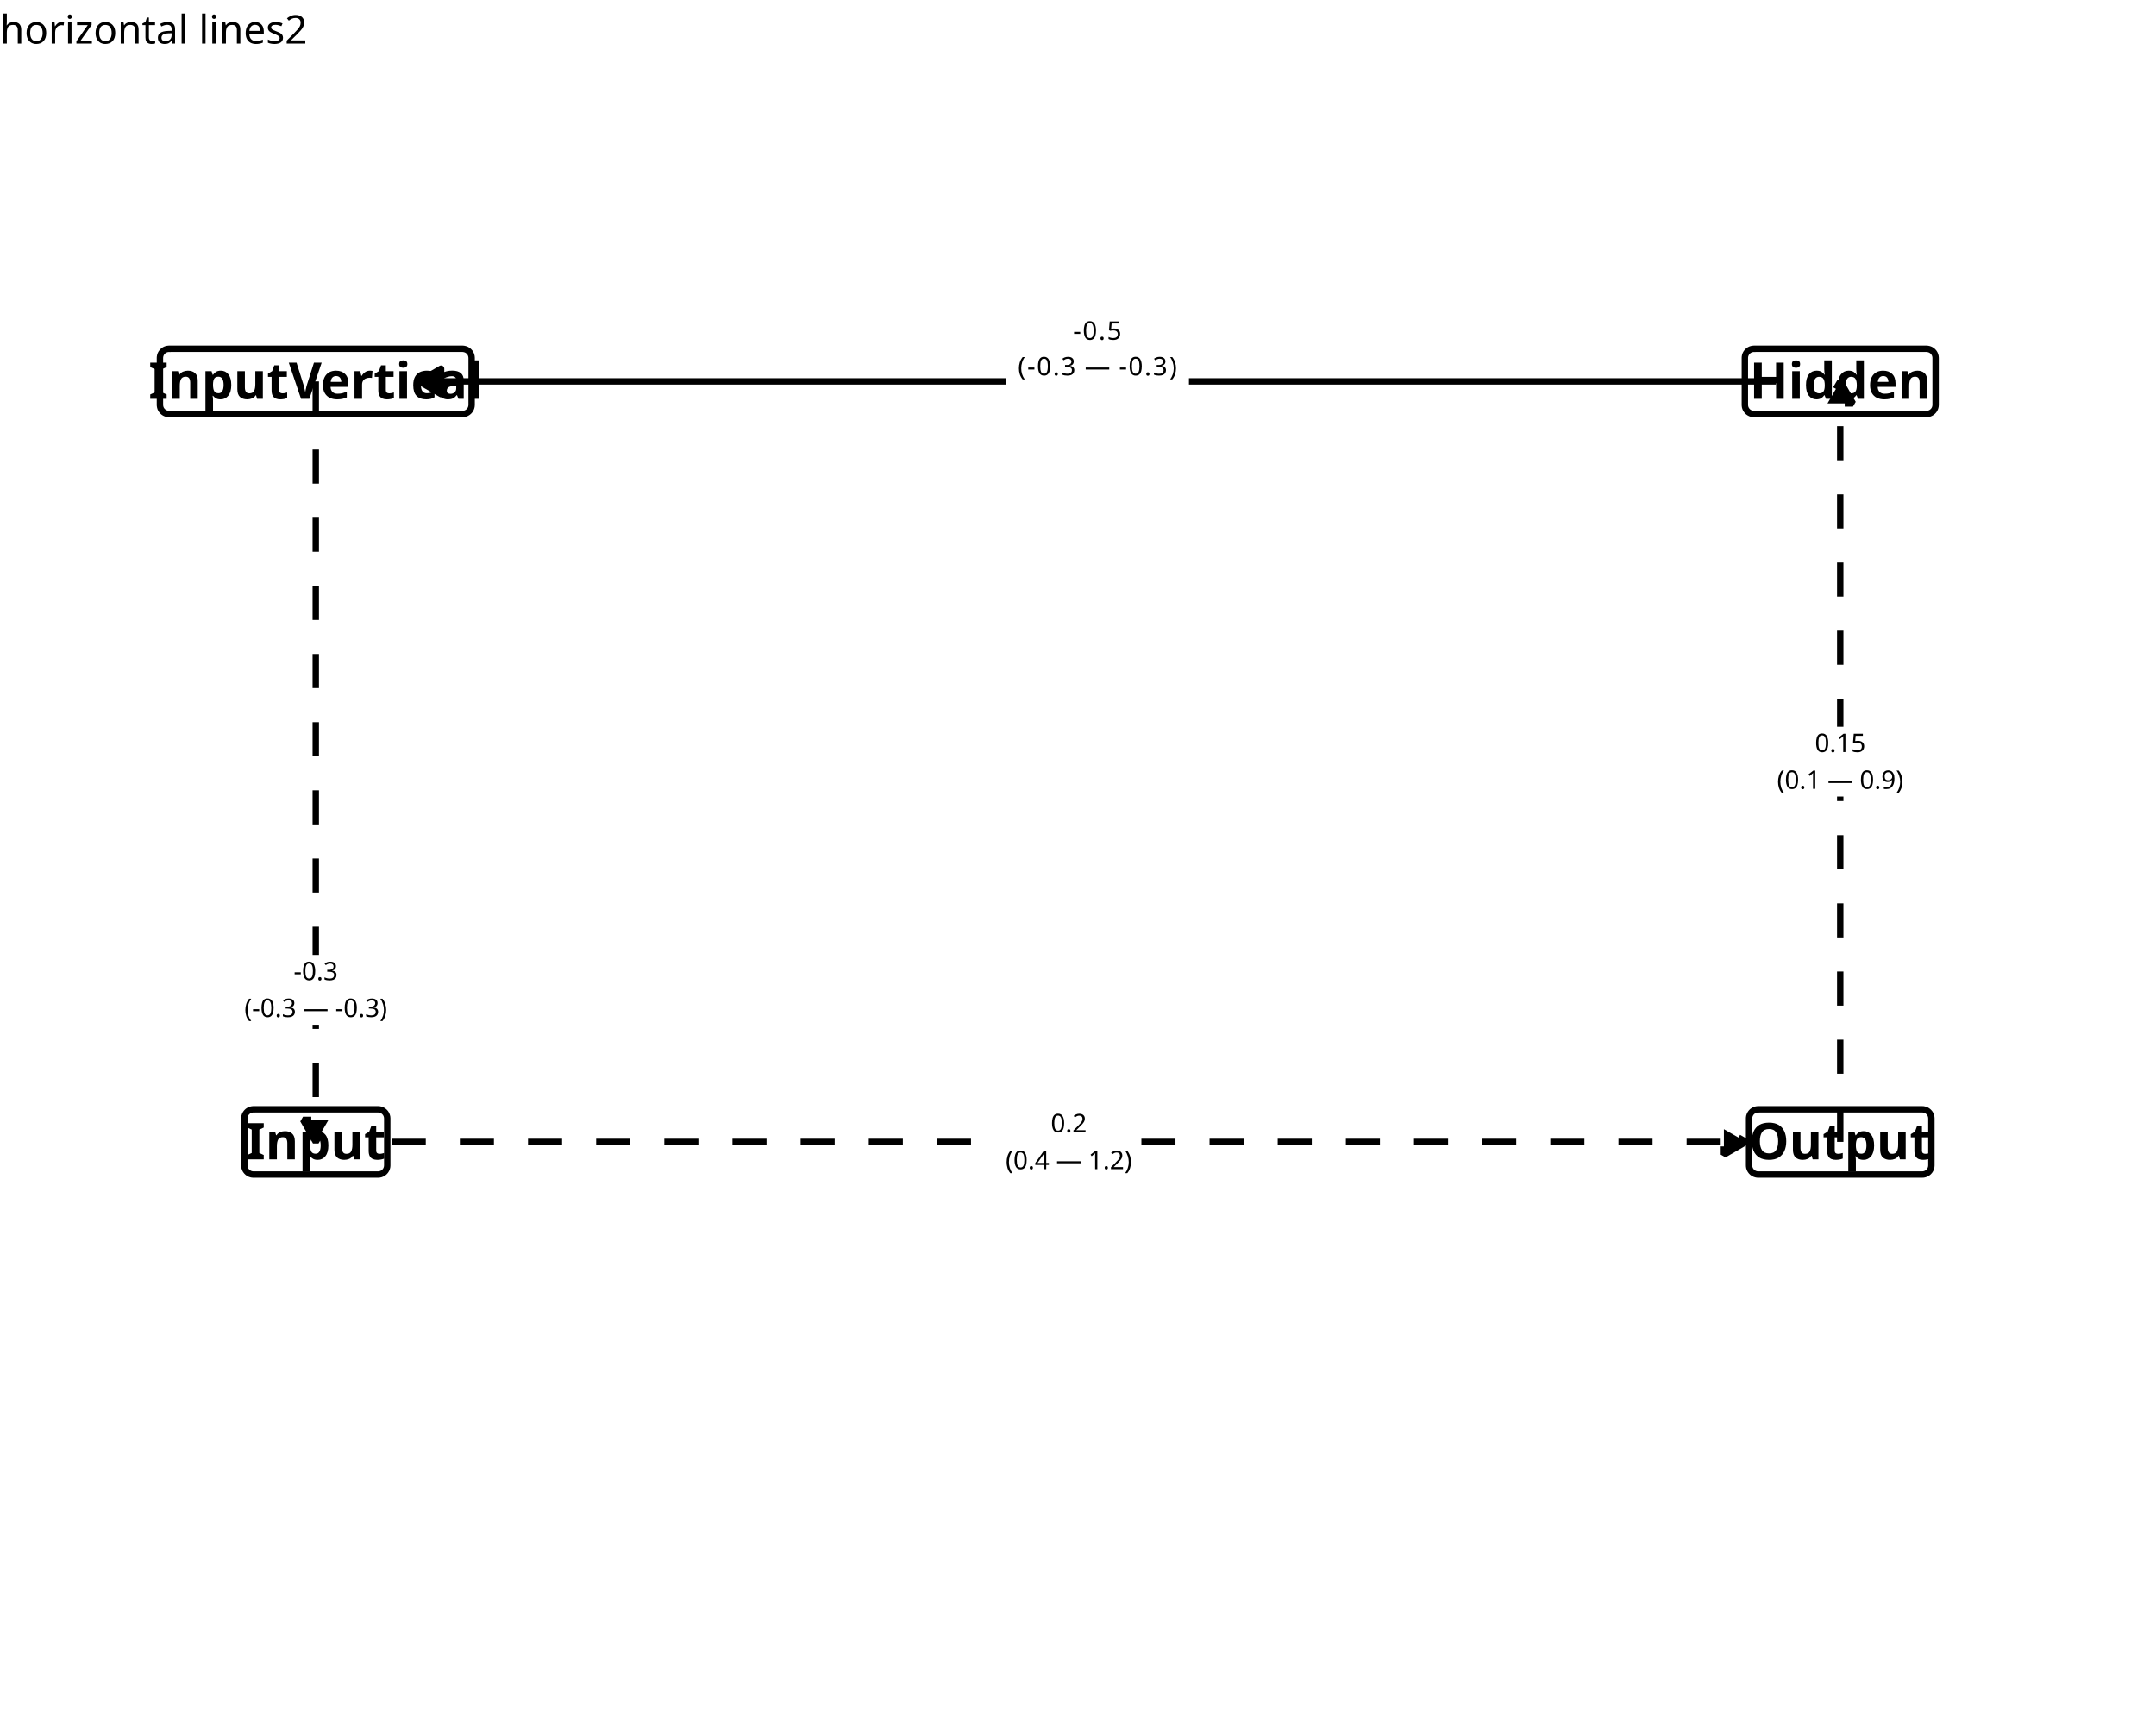
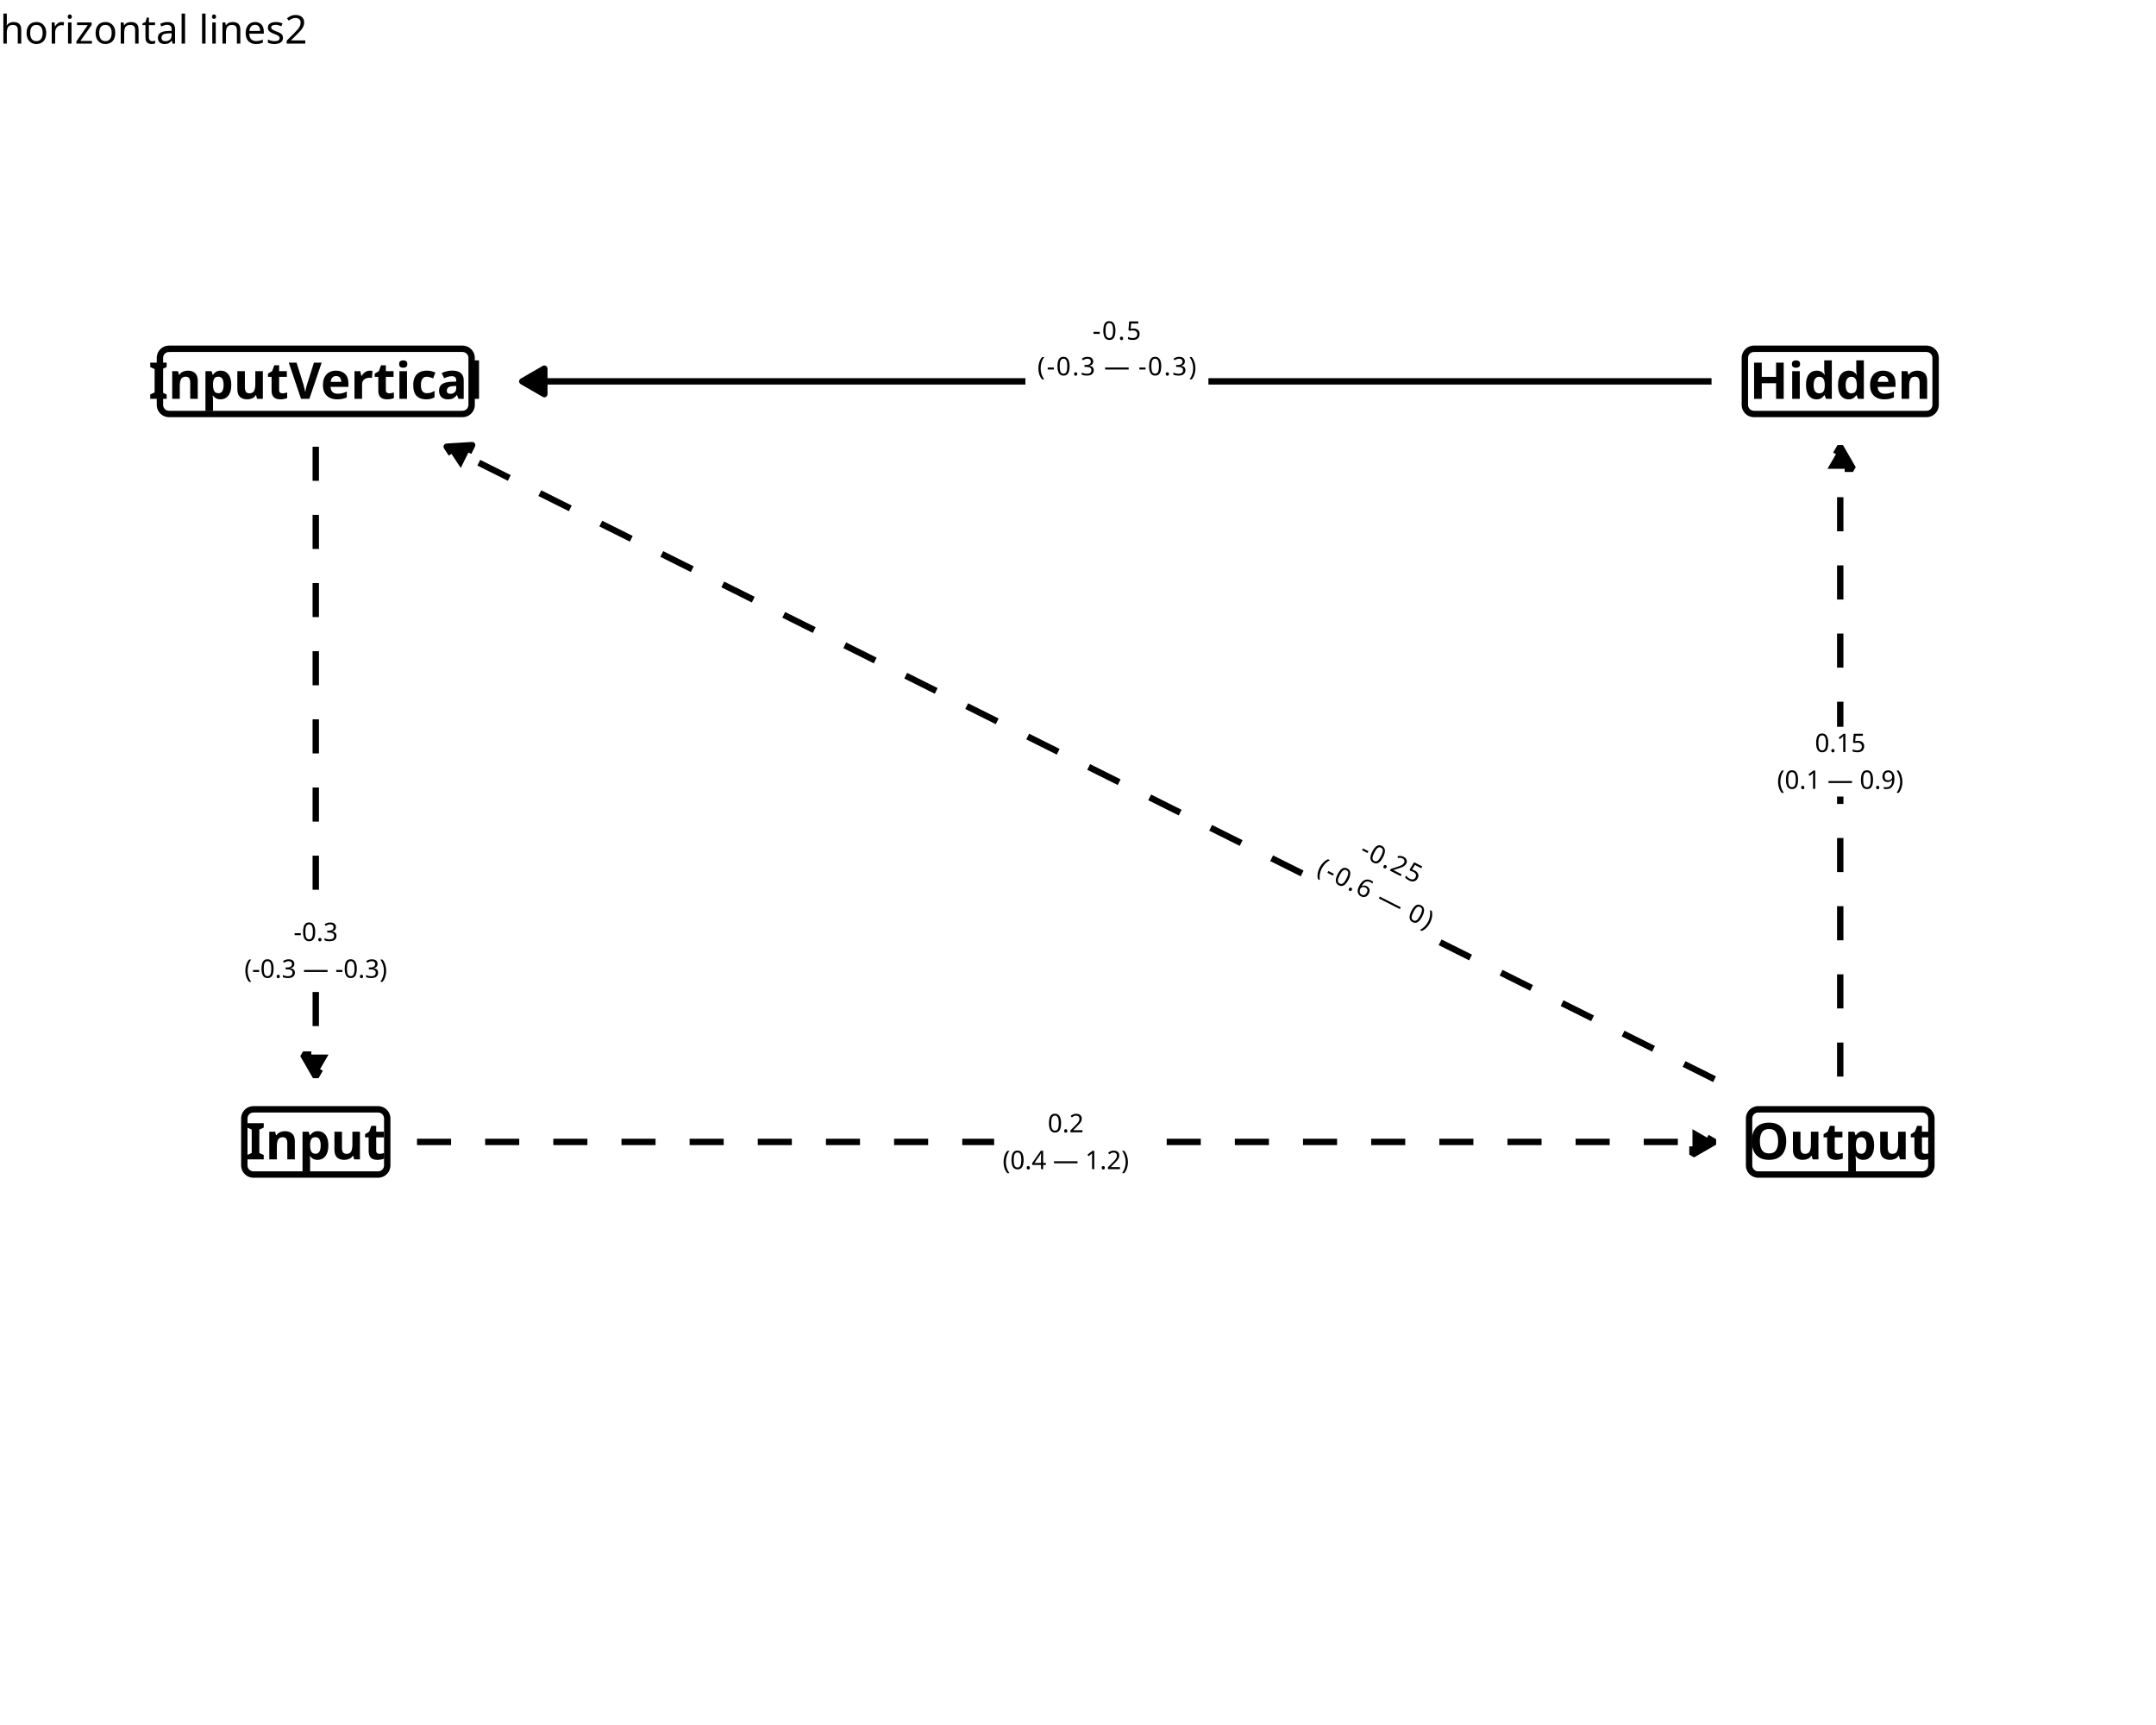
<svg xmlns="http://www.w3.org/2000/svg" class="svglite" data-engine-version="2.0" width="720.00pt" height="576.00pt" viewBox="0 0 720.00 576.00">
  <defs>
    <style type="text/css">
    .svglite line, .svglite polyline, .svglite polygon, .svglite path, .svglite rect, .svglite circle {
      fill: none;
      stroke: #000000;
      stroke-linecap: round;
      stroke-linejoin: round;
      stroke-miterlimit: 10.00;
    }
  </style>
  </defs>
  <rect width="100%" height="100%" style="stroke: none; fill: #FFFFFF;" />
  <defs>
    <clipPath id="cpMC4wMHw3MjAuMDB8MC4wMHw1NzYuMDA=">
      <rect x="0.00" y="0.00" width="720.00" height="576.00" />
    </clipPath>
  </defs>
  <g clip-path="url(#cpMC4wMHw3MjAuMDB8MC4wMHw1NzYuMDA=)">
    <rect x="0.00" y="0.00" width="720.00" height="576.00" style="stroke-width: 0.00; stroke: none;" />
  </g>
  <defs>
    <clipPath id="cpMC4wMHw3MjAuMDB8MTcuMzB8NTc2LjAw">
      <rect x="0.00" y="17.30" width="720.00" height="558.70" />
    </clipPath>
  </defs>
  <g clip-path="url(#cpMC4wMHw3MjAuMDB8MTcuMzB8NTc2LjAw)">
    <polygon points="84.63,392.19 126.28,392.19 126.15,392.19 126.64,392.17 127.12,392.07 127.58,391.89 128.01,391.65 128.38,391.34 128.71,390.97 128.97,390.56 129.16,390.11 129.28,389.63 129.32,389.15 129.32,389.15 129.32,373.46 129.32,373.46 129.28,372.97 129.16,372.50 128.97,372.05 128.71,371.63 128.38,371.27 128.01,370.96 127.58,370.71 127.12,370.54 126.64,370.44 126.28,370.42 84.63,370.42 85.00,370.44 84.51,370.42 84.02,370.48 83.55,370.62 83.11,370.83 82.71,371.10 82.36,371.44 82.06,371.83 81.83,372.27 81.68,372.73 81.60,373.21 81.59,373.46 81.59,389.15 81.60,388.90 81.60,389.39 81.68,389.87 81.83,390.34 82.06,390.77 82.36,391.16 82.71,391.50 83.11,391.78 83.55,391.99 84.02,392.13 84.51,392.19 " style="stroke-width: 2.13; fill: none;" />
    <text x="105.45" y="387.12" text-anchor="middle" style="font-size: 16.90px; font-weight: bold; font-family: sans;" textLength="37.59px" lengthAdjust="spacingAndGlyphs">Input</text>
    <polygon points="585.74,138.24 643.35,138.24 643.23,138.23 643.72,138.21 644.20,138.12 644.66,137.94 645.08,137.70 645.46,137.39 645.79,137.02 646.05,136.61 646.24,136.16 646.36,135.68 646.40,135.19 646.40,135.19 646.40,119.51 646.40,119.51 646.36,119.02 646.24,118.54 646.05,118.09 645.79,117.68 645.46,117.31 645.08,117.00 644.66,116.76 644.20,116.59 643.72,116.49 643.35,116.46 585.74,116.46 586.10,116.49 585.62,116.47 585.13,116.53 584.66,116.66 584.22,116.87 583.81,117.15 583.46,117.49 583.17,117.88 582.94,118.31 582.78,118.78 582.71,119.26 582.70,119.51 582.70,135.19 582.71,134.95 582.71,135.44 582.78,135.92 582.94,136.39 583.17,136.82 583.46,137.21 583.81,137.55 584.22,137.83 584.66,138.04 585.13,138.17 585.62,138.23 " style="stroke-width: 2.13; fill: none;" />
    <text x="614.55" y="133.17" text-anchor="middle" style="font-size: 16.90px; font-weight: bold; font-family: sans;" textLength="53.56px" lengthAdjust="spacingAndGlyphs">Hidden</text>
    <polygon points="587.15,392.19 641.94,392.19 641.82,392.19 642.31,392.17 642.79,392.07 643.25,391.89 643.67,391.65 644.05,391.34 644.38,390.97 644.64,390.56 644.83,390.11 644.95,389.63 644.99,389.15 644.99,389.15 644.99,373.46 644.99,373.46 644.95,372.97 644.83,372.50 644.64,372.05 644.38,371.63 644.05,371.27 643.67,370.96 643.25,370.71 642.79,370.54 642.31,370.44 641.94,370.42 587.15,370.42 587.51,370.44 587.02,370.42 586.54,370.48 586.07,370.62 585.63,370.83 585.22,371.10 584.87,371.44 584.58,371.83 584.35,372.27 584.19,372.73 584.12,373.21 584.11,373.46 584.11,389.15 584.12,388.90 584.12,389.39 584.19,389.87 584.35,390.34 584.58,390.77 584.87,391.16 585.22,391.50 585.63,391.78 586.07,391.99 586.54,392.13 587.02,392.19 " style="stroke-width: 2.13; fill: none;" />
    <text x="614.55" y="387.12" text-anchor="middle" style="font-size: 16.90px; font-weight: bold; font-family: sans;" textLength="50.74px" lengthAdjust="spacingAndGlyphs">Output</text>
    <polygon points="56.45,138.24 154.46,138.24 154.33,138.23 154.82,138.21 155.30,138.12 155.76,137.94 156.18,137.70 156.56,137.39 156.89,137.02 157.15,136.61 157.34,136.16 157.46,135.68 157.50,135.19 157.50,135.19 157.50,119.51 157.50,119.51 157.46,119.02 157.34,118.54 157.15,118.09 156.89,117.68 156.56,117.31 156.18,117.00 155.76,116.76 155.30,116.59 154.82,116.49 154.46,116.46 56.45,116.46 56.82,116.49 56.33,116.47 55.84,116.53 55.37,116.66 54.93,116.87 54.53,117.15 54.18,117.49 53.88,117.88 53.65,118.31 53.50,118.78 53.42,119.26 53.41,119.51 53.41,135.19 53.42,134.95 53.42,135.44 53.50,135.92 53.65,136.39 53.88,136.82 54.18,137.21 54.53,137.55 54.93,137.83 55.37,138.04 55.84,138.17 56.33,138.23 " style="stroke-width: 2.13; fill: none;" />
    <text x="105.45" y="133.17" text-anchor="middle" style="font-size: 16.90px; font-weight: bold; font-family: sans;" textLength="93.95px" lengthAdjust="spacingAndGlyphs">InputVertical</text>
-     <polyline points="593.06,127.35 397.05,127.35 " style="stroke-width: 2.13; stroke-linecap: butt;" />
-     <polygon points="397.05,127.35 397.05,127.35 397.05,127.35 " style="stroke-width: 2.13; stroke-linecap: butt; fill: #000000;" />
-     <polyline points="335.94,127.35 139.94,127.35 " style="stroke-width: 2.13; stroke-linecap: butt;" />
-     <polygon points="147.30,123.10 139.94,127.35 147.30,131.60 " style="stroke-width: 2.13; stroke-linecap: butt; fill: #000000;" />
-     <text x="359.72" y="113.44" text-anchor="middle" style="font-size: 8.54px; font-family: sans;" textLength="2.84px" lengthAdjust="spacingAndGlyphs">-</text>
-     <text x="363.97" y="113.44" text-anchor="middle" style="font-size: 8.54px; font-family: sans;" textLength="4.75px" lengthAdjust="spacingAndGlyphs">0</text>
-     <text x="368.04" y="113.44" text-anchor="middle" style="font-size: 8.54px; font-family: sans;" textLength="2.37px" lengthAdjust="spacingAndGlyphs">.</text>
-     <text x="372.11" y="113.44" text-anchor="middle" style="font-size: 8.54px; font-family: sans;" textLength="4.75px" lengthAdjust="spacingAndGlyphs">5</text>
-     <text x="341.21" y="125.34" text-anchor="middle" style="font-size: 8.54px; font-family: sans;" textLength="2.84px" lengthAdjust="spacingAndGlyphs">(</text>
-     <text x="344.41" y="125.34" text-anchor="middle" style="font-size: 8.54px; font-family: sans;" textLength="2.84px" lengthAdjust="spacingAndGlyphs">-</text>
-     <text x="348.66" y="125.34" text-anchor="middle" style="font-size: 8.54px; font-family: sans;" textLength="4.75px" lengthAdjust="spacingAndGlyphs">0</text>
-     <text x="352.73" y="125.34" text-anchor="middle" style="font-size: 8.54px; font-family: sans;" textLength="2.37px" lengthAdjust="spacingAndGlyphs">.</text>
-     <text x="356.80" y="125.34" text-anchor="middle" style="font-size: 8.54px; font-family: sans;" textLength="4.75px" lengthAdjust="spacingAndGlyphs">3</text>
-     <text x="360.87" y="125.34" text-anchor="middle" style="font-size: 8.54px; font-family: sans;" textLength="2.37px" lengthAdjust="spacingAndGlyphs"> </text>
-     <text x="366.50" y="125.34" text-anchor="middle" style="font-size: 8.54px; font-family: sans;" textLength="8.54px" lengthAdjust="spacingAndGlyphs">—</text>
-     <text x="372.12" y="125.34" text-anchor="middle" style="font-size: 8.54px; font-family: sans;" textLength="2.37px" lengthAdjust="spacingAndGlyphs"> </text>
-     <text x="375.02" y="125.34" text-anchor="middle" style="font-size: 8.54px; font-family: sans;" textLength="2.84px" lengthAdjust="spacingAndGlyphs">-</text>
-     <text x="379.27" y="125.34" text-anchor="middle" style="font-size: 8.54px; font-family: sans;" textLength="4.75px" lengthAdjust="spacingAndGlyphs">0</text>
-     <text x="383.34" y="125.34" text-anchor="middle" style="font-size: 8.54px; font-family: sans;" textLength="2.37px" lengthAdjust="spacingAndGlyphs">.</text>
-     <text x="387.41" y="125.34" text-anchor="middle" style="font-size: 8.54px; font-family: sans;" textLength="4.75px" lengthAdjust="spacingAndGlyphs">3</text>
-     <text x="391.79" y="125.34" text-anchor="middle" style="font-size: 8.54px; font-family: sans;" textLength="2.84px" lengthAdjust="spacingAndGlyphs">)</text>
-     <line x1="614.55" y1="381.30" x2="614.55" y2="127.35" style="stroke-width: 2.13; stroke-dasharray: 11.38,11.38; stroke-linecap: butt; stroke-linejoin: bevel;" />
-     <polygon points="618.80,134.71 614.55,127.35 610.29,134.71 " style="stroke-width: 2.13; stroke-dasharray: 11.38,11.38; stroke-linecap: butt; stroke-linejoin: bevel; fill: #000000;" />
-     <line x1="105.45" y1="127.35" x2="105.45" y2="381.30" style="stroke-width: 2.13; stroke-dasharray: 11.38,11.38; stroke-linecap: butt; stroke-linejoin: bevel;" />
-     <polygon points="101.20,373.94 105.45,381.30 109.71,373.94 " style="stroke-width: 2.13; stroke-dasharray: 11.38,11.38; stroke-linecap: butt; stroke-linejoin: bevel; fill: #000000;" />
+     <polyline points="571.57,127.35 403.55,127.35 " style="stroke-width: 2.13; stroke-linecap: butt;" />
+     <polygon points="403.55,127.35 403.55,127.35 403.55,127.35 " style="stroke-width: 2.13; stroke-linecap: butt; fill: #000000;" />
+     <polyline points="342.44,127.35 174.42,127.35 " style="stroke-width: 2.13; stroke-linecap: butt;" />
+     <polygon points="181.78,123.10 174.42,127.35 181.78,131.60 " style="stroke-width: 2.13; stroke-linecap: butt; fill: #000000;" />
+     <text x="366.22" y="113.44" text-anchor="middle" style="font-size: 8.54px; font-family: sans;" textLength="2.84px" lengthAdjust="spacingAndGlyphs">-</text>
+     <text x="370.47" y="113.44" text-anchor="middle" style="font-size: 8.54px; font-family: sans;" textLength="4.75px" lengthAdjust="spacingAndGlyphs">0</text>
+     <text x="374.54" y="113.44" text-anchor="middle" style="font-size: 8.54px; font-family: sans;" textLength="2.37px" lengthAdjust="spacingAndGlyphs">.</text>
+     <text x="378.61" y="113.44" text-anchor="middle" style="font-size: 8.54px; font-family: sans;" textLength="4.75px" lengthAdjust="spacingAndGlyphs">5</text>
+     <text x="347.70" y="125.34" text-anchor="middle" style="font-size: 8.54px; font-family: sans;" textLength="2.84px" lengthAdjust="spacingAndGlyphs">(</text>
+     <text x="350.91" y="125.34" text-anchor="middle" style="font-size: 8.54px; font-family: sans;" textLength="2.84px" lengthAdjust="spacingAndGlyphs">-</text>
+     <text x="355.16" y="125.34" text-anchor="middle" style="font-size: 8.54px; font-family: sans;" textLength="4.75px" lengthAdjust="spacingAndGlyphs">0</text>
+     <text x="359.23" y="125.34" text-anchor="middle" style="font-size: 8.54px; font-family: sans;" textLength="2.37px" lengthAdjust="spacingAndGlyphs">.</text>
+     <text x="363.30" y="125.34" text-anchor="middle" style="font-size: 8.54px; font-family: sans;" textLength="4.75px" lengthAdjust="spacingAndGlyphs">3</text>
+     <text x="367.37" y="125.34" text-anchor="middle" style="font-size: 8.54px; font-family: sans;" textLength="2.37px" lengthAdjust="spacingAndGlyphs"> </text>
+     <text x="372.99" y="125.34" text-anchor="middle" style="font-size: 8.54px; font-family: sans;" textLength="8.54px" lengthAdjust="spacingAndGlyphs">—</text>
+     <text x="378.62" y="125.34" text-anchor="middle" style="font-size: 8.54px; font-family: sans;" textLength="2.37px" lengthAdjust="spacingAndGlyphs"> </text>
+     <text x="381.52" y="125.34" text-anchor="middle" style="font-size: 8.54px; font-family: sans;" textLength="2.84px" lengthAdjust="spacingAndGlyphs">-</text>
+     <text x="385.77" y="125.34" text-anchor="middle" style="font-size: 8.54px; font-family: sans;" textLength="4.75px" lengthAdjust="spacingAndGlyphs">0</text>
+     <text x="389.84" y="125.34" text-anchor="middle" style="font-size: 8.54px; font-family: sans;" textLength="2.37px" lengthAdjust="spacingAndGlyphs">.</text>
+     <text x="393.91" y="125.34" text-anchor="middle" style="font-size: 8.54px; font-family: sans;" textLength="4.75px" lengthAdjust="spacingAndGlyphs">3</text>
+     <text x="398.28" y="125.34" text-anchor="middle" style="font-size: 8.54px; font-family: sans;" textLength="2.84px" lengthAdjust="spacingAndGlyphs">)</text>
+     <polyline points="572.57,360.36 479.49,313.93 " style="stroke-width: 2.13; stroke-dasharray: 11.38,11.38; stroke-linecap: butt;" />
+     <polygon points="479.49,313.93 479.49,313.93 479.49,313.93 " style="stroke-width: 2.13; stroke-dasharray: 11.38,11.38; stroke-linecap: butt; fill: #000000;" />
+     <polyline points="434.85,291.66 149.18,149.16 " style="stroke-width: 2.13; stroke-dasharray: 11.38,11.38; stroke-linecap: butt;" />
+     <polygon points="157.67,148.64 149.18,149.16 153.87,156.25 " style="stroke-width: 2.13; stroke-dasharray: 11.38,11.38; stroke-linecap: butt; fill: #000000;" />
+     <text transform="translate(454.89,286.11) rotate(27)" text-anchor="middle" style="font-size: 8.54px; font-family: sans;" textLength="2.84px" lengthAdjust="spacingAndGlyphs">-</text>
+     <text transform="translate(458.69,288.01) rotate(27)" text-anchor="middle" style="font-size: 8.54px; font-family: sans;" textLength="4.75px" lengthAdjust="spacingAndGlyphs">0</text>
+     <text transform="translate(462.33,289.82) rotate(27)" text-anchor="middle" style="font-size: 8.54px; font-family: sans;" textLength="2.37px" lengthAdjust="spacingAndGlyphs">.</text>
+     <text transform="translate(465.98,291.64) rotate(27)" text-anchor="middle" style="font-size: 8.54px; font-family: sans;" textLength="4.75px" lengthAdjust="spacingAndGlyphs">2</text>
+     <text transform="translate(470.83,294.06) rotate(27)" text-anchor="middle" style="font-size: 8.54px; font-family: sans;" textLength="4.75px" lengthAdjust="spacingAndGlyphs">5</text>
+     <text transform="translate(440.46,292.22) rotate(27)" text-anchor="middle" style="font-size: 8.54px; font-family: sans;" textLength="2.84px" lengthAdjust="spacingAndGlyphs">(</text>
+     <text transform="translate(443.32,293.65) rotate(27)" text-anchor="middle" style="font-size: 8.54px; font-family: sans;" textLength="2.84px" lengthAdjust="spacingAndGlyphs">-</text>
+     <text transform="translate(447.13,295.54) rotate(27)" text-anchor="middle" style="font-size: 8.54px; font-family: sans;" textLength="4.75px" lengthAdjust="spacingAndGlyphs">0</text>
+     <text transform="translate(450.77,297.36) rotate(27)" text-anchor="middle" style="font-size: 8.54px; font-family: sans;" textLength="2.37px" lengthAdjust="spacingAndGlyphs">.</text>
+     <text transform="translate(454.41,299.18) rotate(27)" text-anchor="middle" style="font-size: 8.54px; font-family: sans;" textLength="4.75px" lengthAdjust="spacingAndGlyphs">6</text>
+     <text transform="translate(458.05,300.99) rotate(27)" text-anchor="middle" style="font-size: 8.54px; font-family: sans;" textLength="2.37px" lengthAdjust="spacingAndGlyphs"> </text>
+     <text transform="translate(463.09,303.51) rotate(27)" text-anchor="middle" style="font-size: 8.54px; font-family: sans;" textLength="8.54px" lengthAdjust="spacingAndGlyphs">—</text>
+     <text transform="translate(468.12,306.02) rotate(27)" text-anchor="middle" style="font-size: 8.54px; font-family: sans;" textLength="2.37px" lengthAdjust="spacingAndGlyphs"> </text>
+     <text transform="translate(471.76,307.83) rotate(27)" text-anchor="middle" style="font-size: 8.54px; font-family: sans;" textLength="4.75px" lengthAdjust="spacingAndGlyphs">0</text>
+     <text transform="translate(475.68,309.79) rotate(27)" text-anchor="middle" style="font-size: 8.54px; font-family: sans;" textLength="2.84px" lengthAdjust="spacingAndGlyphs">)</text>
+     <line x1="614.55" y1="359.49" x2="614.55" y2="149.16" style="stroke-width: 2.13; stroke-dasharray: 11.38,11.38; stroke-linecap: butt; stroke-linejoin: bevel;" />
+     <polygon points="618.80,156.53 614.55,149.16 610.29,156.53 " style="stroke-width: 2.13; stroke-dasharray: 11.38,11.38; stroke-linecap: butt; stroke-linejoin: bevel; fill: #000000;" />
+     <line x1="105.45" y1="149.16" x2="105.45" y2="359.49" style="stroke-width: 2.13; stroke-dasharray: 11.38,11.38; stroke-linecap: butt; stroke-linejoin: bevel;" />
+     <polygon points="101.20,352.13 105.45,359.49 109.71,352.13 " style="stroke-width: 2.13; stroke-dasharray: 11.38,11.38; stroke-linecap: butt; stroke-linejoin: bevel; fill: #000000;" />
    <polygon points="592.17,265.97 636.92,265.97 636.86,265.97 637.10,265.96 637.35,265.91 637.58,265.82 637.79,265.70 637.98,265.54 638.15,265.36 638.28,265.15 638.38,264.92 638.44,264.68 638.46,264.43 638.46,264.43 638.46,244.22 638.46,244.22 638.44,243.97 638.38,243.73 638.28,243.51 638.15,243.30 637.98,243.11 637.79,242.95 637.58,242.83 637.35,242.74 637.10,242.69 636.92,242.68 592.17,242.68 592.36,242.69 592.11,242.68 591.86,242.71 591.63,242.78 591.40,242.89 591.20,243.03 591.02,243.20 590.87,243.40 590.76,243.62 590.68,243.85 590.64,244.10 590.64,244.22 590.64,264.43 590.64,264.31 590.64,264.56 590.68,264.80 590.76,265.04 590.87,265.26 591.02,265.45 591.20,265.62 591.40,265.76 591.63,265.87 591.86,265.94 592.11,265.97 " style="stroke-width: 0.00; stroke: none; fill: #FFFFFF;" />
    <text x="614.55" y="251.12" text-anchor="middle" style="font-size: 8.54px; font-family: sans;" textLength="16.61px" lengthAdjust="spacingAndGlyphs">0.15</text>
    <text x="614.55" y="263.41" text-anchor="middle" style="font-size: 8.54px; font-family: sans;" textLength="42.70px" lengthAdjust="spacingAndGlyphs">(0.1 — 0.9)</text>
-     <polygon points="80.24,342.16 130.67,342.16 130.61,342.15 130.86,342.14 131.10,342.10 131.33,342.01 131.54,341.88 131.73,341.73 131.90,341.54 132.03,341.33 132.13,341.11 132.19,340.87 132.21,340.62 132.21,340.62 132.21,320.41 132.21,320.41 132.19,320.16 132.13,319.92 132.03,319.69 131.90,319.48 131.73,319.30 131.54,319.14 131.33,319.02 131.10,318.93 130.86,318.88 130.67,318.87 80.24,318.87 80.42,318.88 80.18,318.87 79.93,318.90 79.69,318.97 79.47,319.07 79.27,319.21 79.09,319.39 78.94,319.58 78.83,319.80 78.75,320.04 78.71,320.28 78.70,320.41 78.70,340.62 78.71,340.50 78.71,340.74 78.75,340.99 78.83,341.22 78.94,341.44 79.09,341.64 79.27,341.81 79.47,341.95 79.69,342.06 79.93,342.13 80.18,342.15 " style="stroke-width: 0.00; stroke: none; fill: #FFFFFF;" />
-     <text x="105.45" y="327.30" text-anchor="middle" style="font-size: 8.54px; font-family: sans;" textLength="14.71px" lengthAdjust="spacingAndGlyphs">-0.3</text>
-     <text x="105.45" y="339.60" text-anchor="middle" style="font-size: 8.54px; font-family: sans;" textLength="48.38px" lengthAdjust="spacingAndGlyphs">(-0.3 — -0.3)</text>
-     <line x1="130.81" y1="381.30" x2="583.06" y2="381.30" style="stroke-width: 2.13; stroke-dasharray: 11.38,11.38; stroke-linecap: butt; stroke-linejoin: bevel;" />
-     <polygon points="575.70,385.55 583.06,381.30 575.70,377.05 " style="stroke-width: 2.13; stroke-dasharray: 11.38,11.38; stroke-linecap: butt; stroke-linejoin: bevel; fill: #000000;" />
-     <polygon points="334.56,392.95 379.31,392.95 379.25,392.95 379.49,392.94 379.74,392.89 379.97,392.80 380.18,392.67 380.37,392.52 380.54,392.33 380.67,392.12 380.77,391.90 380.82,391.66 380.84,391.41 380.84,391.41 380.84,371.20 380.84,371.20 380.82,370.95 380.77,370.71 380.67,370.48 380.54,370.27 380.37,370.09 380.18,369.93 379.97,369.81 379.74,369.72 379.49,369.67 379.31,369.66 334.56,369.66 334.75,369.67 334.50,369.66 334.25,369.69 334.02,369.76 333.79,369.87 333.59,370.01 333.41,370.18 333.26,370.37 333.15,370.59 333.07,370.83 333.03,371.07 333.02,371.20 333.02,391.41 333.03,391.29 333.03,391.53 333.07,391.78 333.15,392.01 333.26,392.23 333.41,392.43 333.59,392.60 333.79,392.74 334.02,392.85 334.25,392.92 334.50,392.95 " style="stroke-width: 0.00; stroke: none; fill: #FFFFFF;" />
-     <text x="356.93" y="378.09" text-anchor="middle" style="font-size: 8.54px; font-family: sans;" textLength="11.87px" lengthAdjust="spacingAndGlyphs">0.2</text>
-     <text x="356.93" y="390.39" text-anchor="middle" style="font-size: 8.54px; font-family: sans;" textLength="42.70px" lengthAdjust="spacingAndGlyphs">(0.4 — 1.2)</text>
+     <polygon points="80.24,329.07 130.67,329.07 130.61,329.07 130.86,329.06 131.10,329.01 131.33,328.92 131.54,328.80 131.73,328.64 131.90,328.46 132.03,328.25 132.13,328.02 132.19,327.78 132.21,327.53 132.21,327.53 132.21,307.32 132.21,307.32 132.19,307.07 132.13,306.83 132.03,306.60 131.90,306.40 131.73,306.21 131.54,306.05 131.33,305.93 131.10,305.84 130.86,305.79 130.67,305.78 80.24,305.78 80.42,305.79 80.18,305.78 79.93,305.81 79.69,305.88 79.47,305.99 79.27,306.13 79.09,306.30 78.94,306.50 78.83,306.72 78.75,306.95 78.71,307.20 78.70,307.32 78.70,327.53 78.71,327.41 78.71,327.66 78.75,327.90 78.83,328.14 78.94,328.35 79.09,328.55 79.27,328.72 79.47,328.86 79.69,328.97 79.93,329.04 80.18,329.07 " style="stroke-width: 0.00; stroke: none; fill: #FFFFFF;" />
+     <text x="105.45" y="314.22" text-anchor="middle" style="font-size: 8.54px; font-family: sans;" textLength="14.71px" lengthAdjust="spacingAndGlyphs">-0.3</text>
+     <text x="105.45" y="326.51" text-anchor="middle" style="font-size: 8.54px; font-family: sans;" textLength="48.38px" lengthAdjust="spacingAndGlyphs">(-0.3 — -0.3)</text>
+     <line x1="139.26" y1="381.30" x2="572.57" y2="381.30" style="stroke-width: 2.13; stroke-dasharray: 11.38,11.38; stroke-linecap: butt; stroke-linejoin: bevel;" />
+     <polygon points="565.20,385.55 572.57,381.30 565.20,377.05 " style="stroke-width: 2.13; stroke-dasharray: 11.38,11.38; stroke-linecap: butt; stroke-linejoin: bevel; fill: #000000;" />
+     <polygon points="333.54,392.95 378.29,392.95 378.22,392.95 378.47,392.94 378.71,392.89 378.94,392.80 379.16,392.67 379.35,392.52 379.51,392.33 379.65,392.12 379.74,391.90 379.80,391.66 379.82,391.41 379.82,391.41 379.82,371.20 379.82,371.20 379.80,370.95 379.74,370.71 379.65,370.48 379.51,370.27 379.35,370.09 379.16,369.93 378.94,369.81 378.71,369.72 378.47,369.67 378.29,369.66 333.54,369.66 333.72,369.67 333.48,369.66 333.23,369.69 332.99,369.76 332.77,369.87 332.57,370.01 332.39,370.18 332.24,370.37 332.13,370.59 332.05,370.83 332.01,371.07 332.00,371.20 332.00,391.41 332.01,391.29 332.01,391.53 332.05,391.78 332.13,392.01 332.24,392.23 332.39,392.43 332.57,392.60 332.77,392.74 332.99,392.85 333.23,392.92 333.48,392.95 " style="stroke-width: 0.00; stroke: none; fill: #FFFFFF;" />
+     <text x="355.91" y="378.09" text-anchor="middle" style="font-size: 8.54px; font-family: sans;" textLength="11.87px" lengthAdjust="spacingAndGlyphs">0.2</text>
+     <text x="355.91" y="390.39" text-anchor="middle" style="font-size: 8.54px; font-family: sans;" textLength="42.70px" lengthAdjust="spacingAndGlyphs">(0.4 — 1.2)</text>
  </g>
  <g clip-path="url(#cpMC4wMHw3MjAuMDB8MC4wMHw1NzYuMDA=)">
    <text x="0.00" y="14.56" style="font-size: 13.20px; font-family: sans;" textLength="95.40px" lengthAdjust="spacingAndGlyphs">horizontal lines2</text>
  </g>
</svg>
